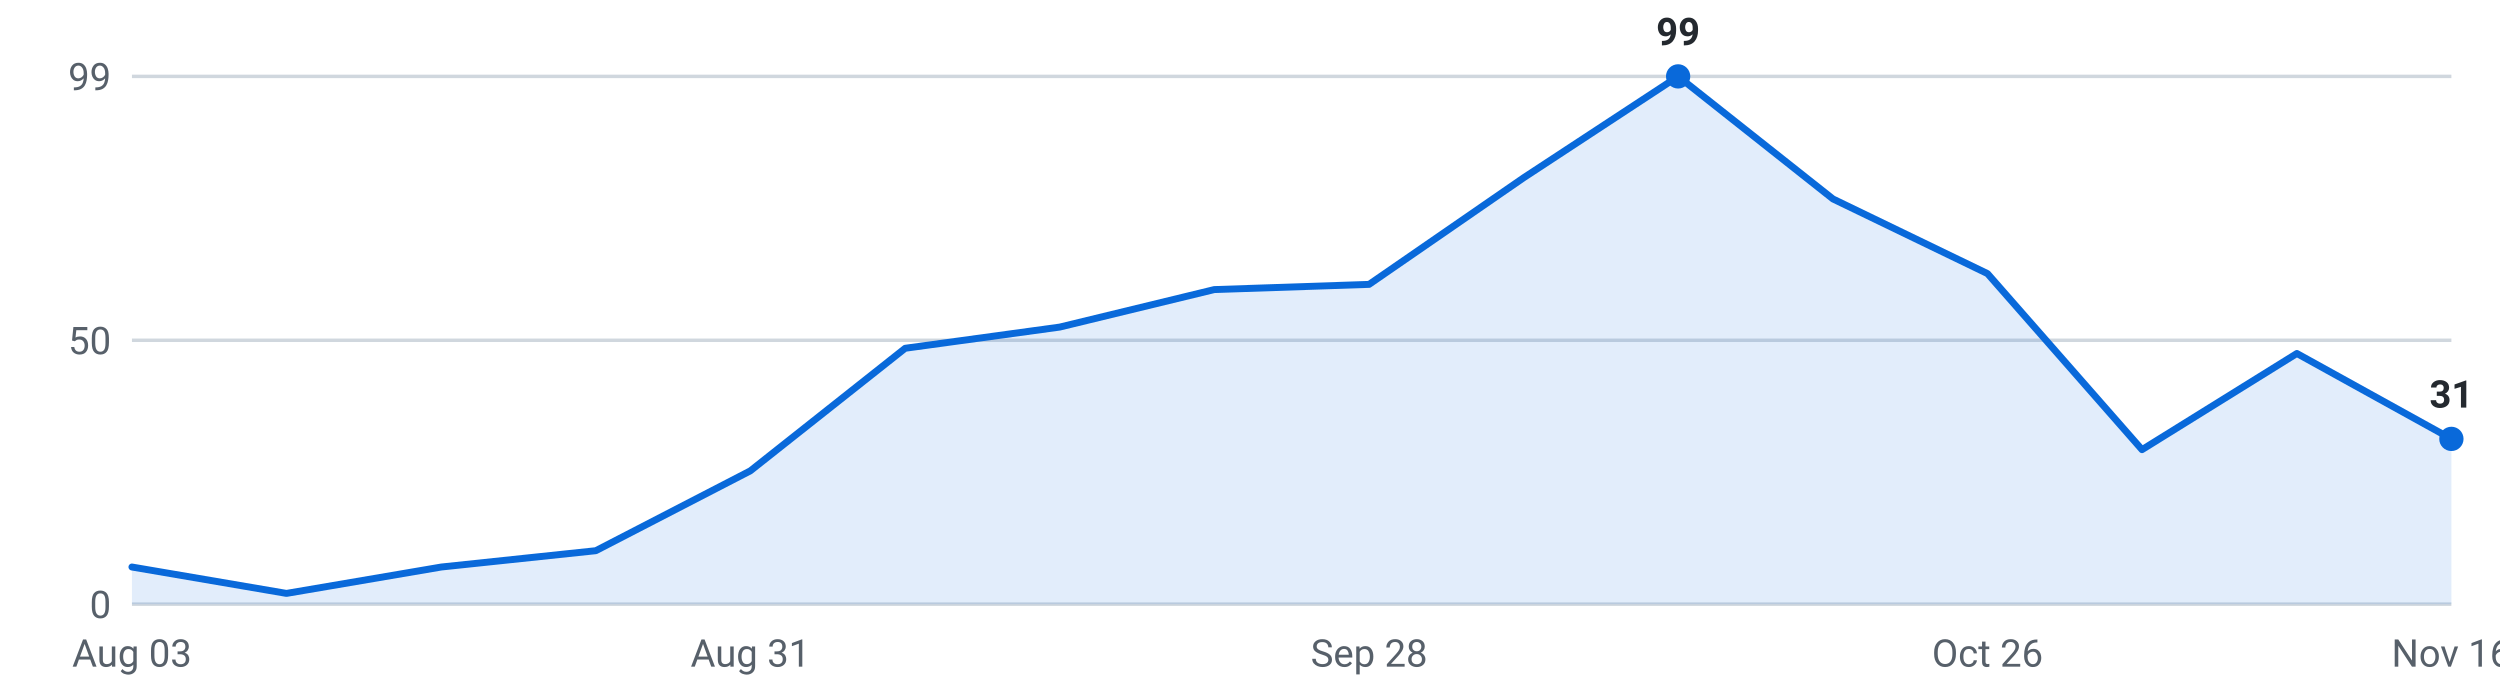
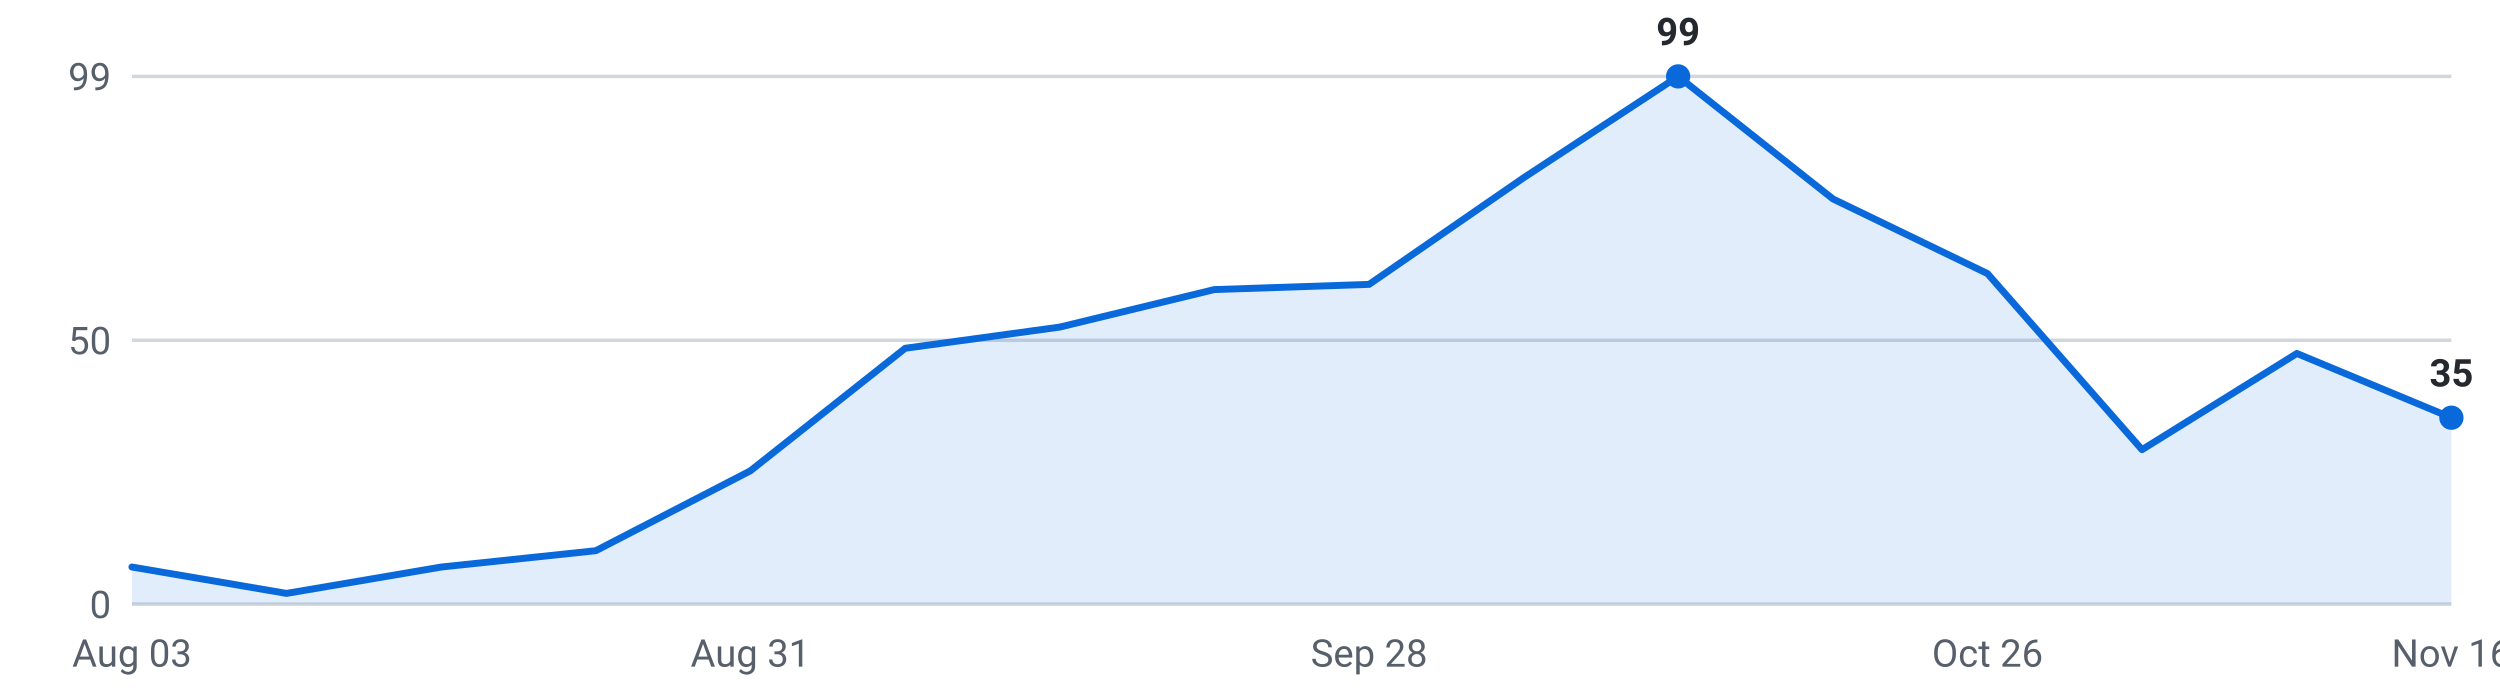
<svg xmlns="http://www.w3.org/2000/svg" viewBox="0 0 720 200" width="720" height="200" role="img" aria-label="Internships posted per week, last 16 weeks">
  <g font-family="-apple-system,Segoe UI,Roboto,sans-serif" font-size="11">
    <line x1="38" y1="174.0" x2="706" y2="174.0" stroke="#d0d7de" stroke-width="1" />
    <text x="32" y="178.0" text-anchor="end" fill="#57606a">0</text>
    <line x1="38" y1="98.0" x2="706" y2="98.0" stroke="#d0d7de" stroke-width="1" />
    <text x="32" y="102.0" text-anchor="end" fill="#57606a">50</text>
    <line x1="38" y1="22.0" x2="706" y2="22.0" stroke="#d0d7de" stroke-width="1" />
    <text x="32" y="26.0" text-anchor="end" fill="#57606a">99</text>
-     <path d="M38.0,174 L38.0,163.3 L82.5,170.9 L127.1,163.3 L171.6,158.6 L216.1,135.6 L260.7,100.3 L305.2,94.2 L349.7,83.4 L394.3,81.9 L438.8,51.2 L483.3,22.0 L527.9,57.3 L572.4,78.8 L616.9,129.5 L661.5,101.8 L706.0,126.4 L706.0,174 Z" fill="#0969da" fill-opacity="0.12" />
-     <polyline points="38.0,163.3 82.5,170.9 127.1,163.3 171.6,158.6 216.1,135.6 260.7,100.3 305.2,94.2 349.7,83.4 394.3,81.9 438.8,51.2 483.3,22.0 527.9,57.3 572.4,78.8 616.9,129.5 661.5,101.8 706.0,126.4" fill="none" stroke="#0969da" stroke-width="2" stroke-linejoin="round" stroke-linecap="round" />
+     <path d="M38.0,174 L38.0,163.3 L82.5,170.9 L127.1,163.3 L171.6,158.6 L216.1,135.6 L260.7,100.3 L305.2,94.2 L349.7,83.4 L394.3,81.9 L438.8,51.2 L483.3,22.0 L527.9,57.3 L572.4,78.8 L616.9,129.5 L661.5,101.8 L706.0,120.3 L706.0,174 Z" fill="#0969da" fill-opacity="0.12" />
+     <polyline points="38.0,163.3 82.5,170.9 127.1,163.3 171.6,158.6 216.1,135.6 260.7,100.3 305.2,94.2 349.7,83.4 394.3,81.9 438.8,51.2 483.3,22.0 527.9,57.3 572.4,78.8 616.9,129.5 661.5,101.8 706.0,120.3" fill="none" stroke="#0969da" stroke-width="2" stroke-linejoin="round" stroke-linecap="round" />
    <circle cx="483.3" cy="22.0" r="3.5" fill="#0969da" />
    <text x="483.3" y="13.0" text-anchor="middle" fill="#24292f" font-weight="600">99</text>
-     <circle cx="706.0" cy="126.4" r="3.5" fill="#0969da" />
-     <text x="706.0" y="117.4" text-anchor="middle" fill="#24292f" font-weight="600">31</text>
+     <circle cx="706.0" cy="120.3" r="3.5" fill="#0969da" />
+     <text x="706.0" y="111.3" text-anchor="middle" fill="#24292f" font-weight="600">35</text>
    <text x="38.0" y="192" text-anchor="middle" fill="#57606a">Aug 03</text>
    <text x="216.1" y="192" text-anchor="middle" fill="#57606a">Aug 31</text>
    <text x="394.3" y="192" text-anchor="middle" fill="#57606a">Sep 28</text>
    <text x="572.4" y="192" text-anchor="middle" fill="#57606a">Oct 26</text>
    <text x="706.0" y="192" text-anchor="middle" fill="#57606a">Nov 16</text>
  </g>
</svg>
